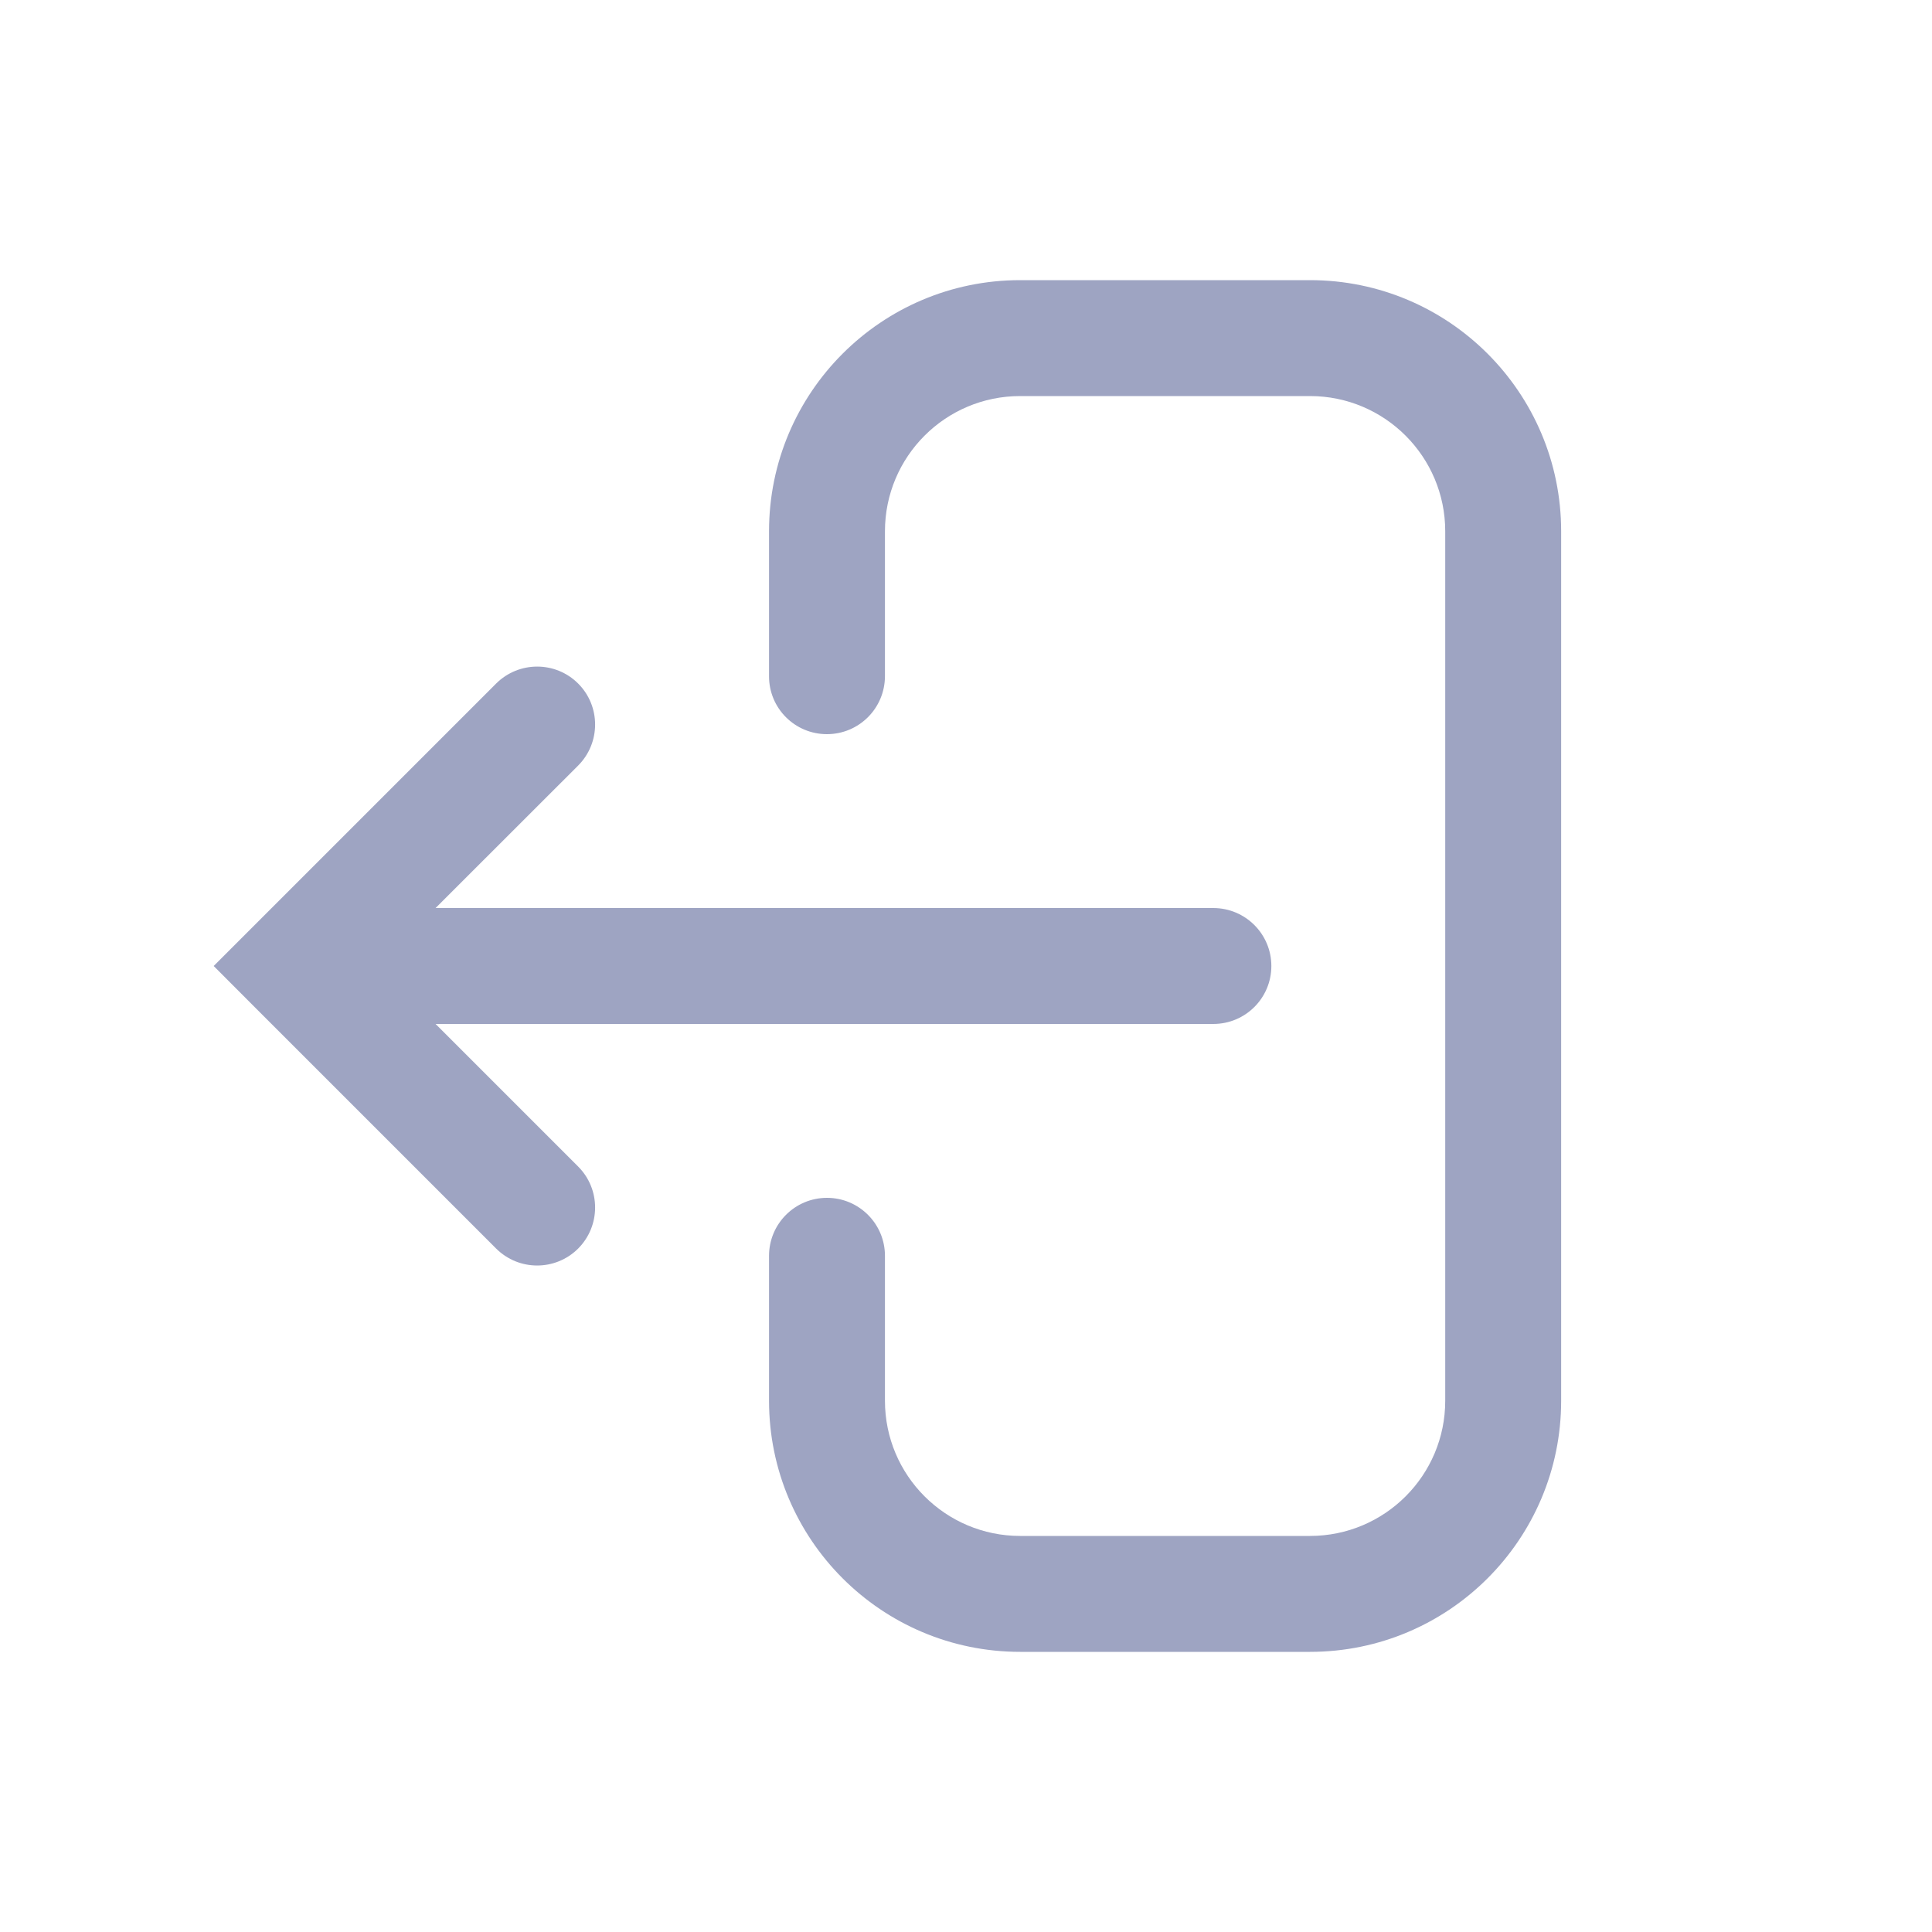
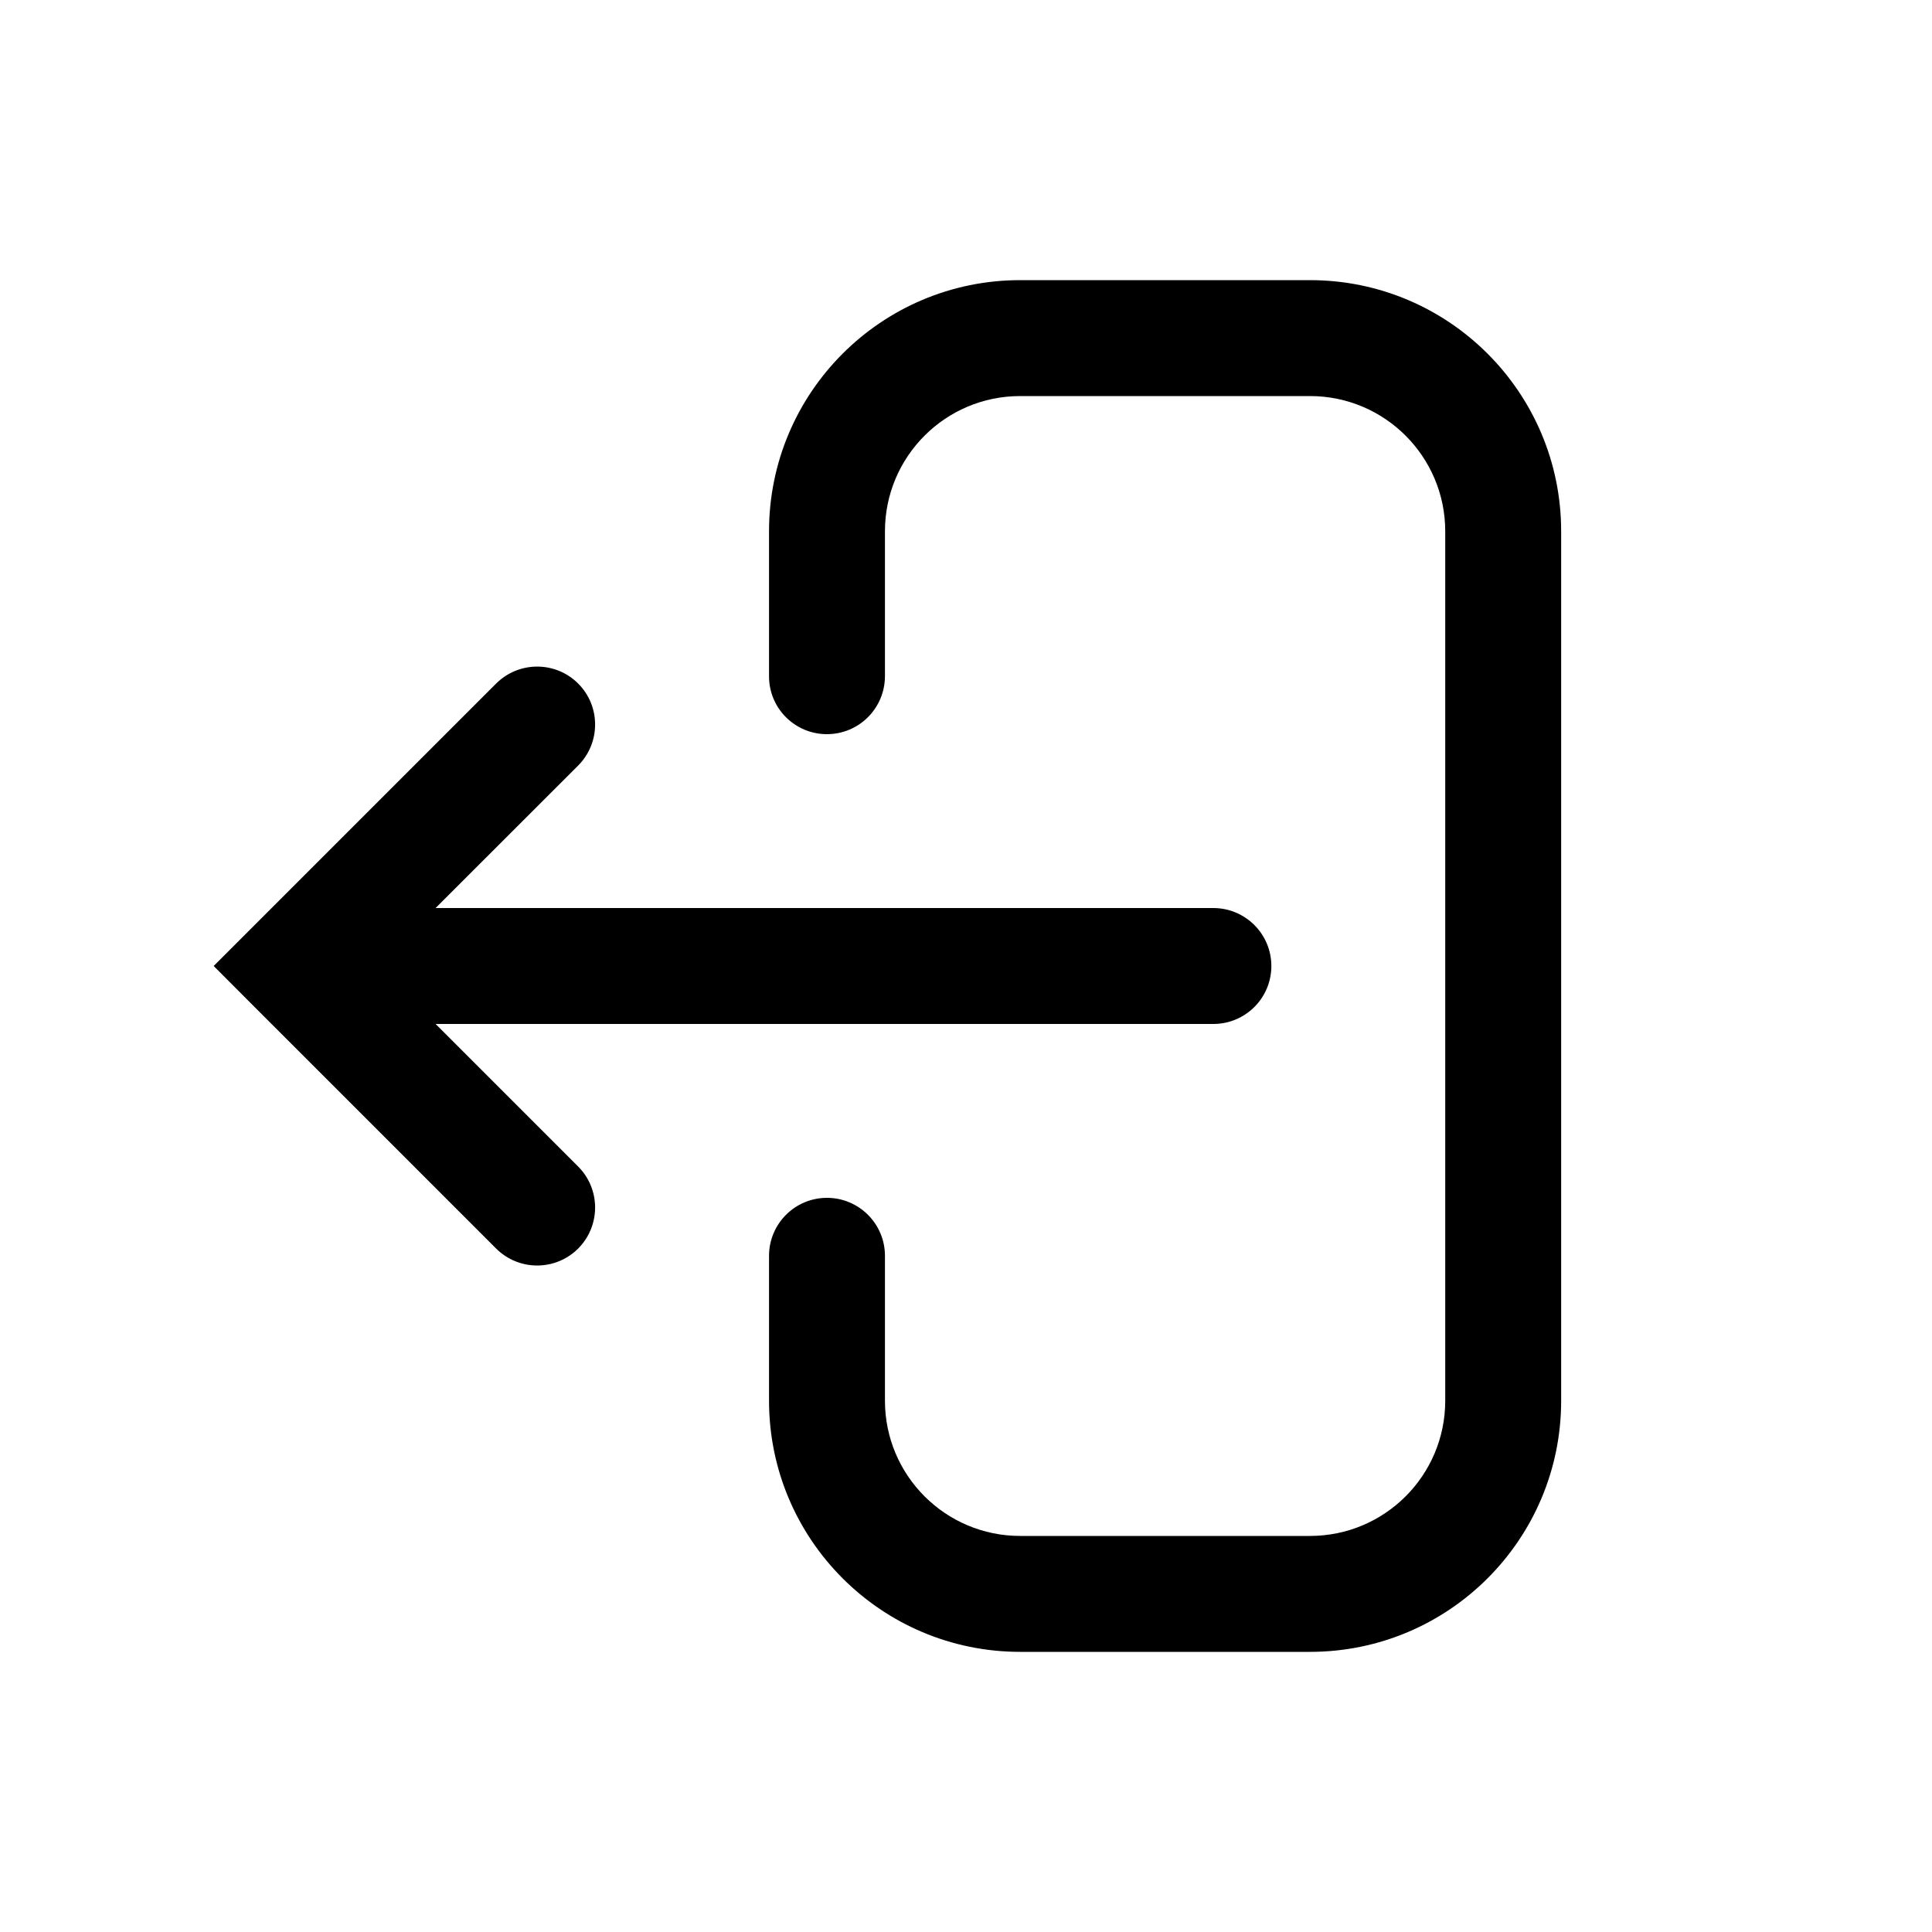
<svg xmlns="http://www.w3.org/2000/svg" width="20" height="20" viewBox="0 0 20 20" fill="none">
  <g id="exit">
-     <path id="Union" fill-rule="evenodd" clip-rule="evenodd" d="M16.161 14.5C16.161 15.936 14.997 17.1 13.561 17.1L10.561 17.1C9.125 17.1 7.961 15.936 7.961 14.5V13C7.961 12.669 8.229 12.4 8.561 12.4C8.892 12.4 9.161 12.669 9.161 13V14.5C9.161 15.274 9.788 15.9 10.561 15.9H13.561C14.334 15.9 14.961 15.274 14.961 14.5L14.961 5.5C14.961 4.727 14.334 4.1 13.561 4.1L10.561 4.1C9.787 4.1 9.161 4.727 9.161 5.5L9.161 7C9.16 7.332 8.892 7.6 8.56 7.6C8.229 7.6 7.96 7.332 7.961 7L7.961 5.5C7.961 4.064 9.125 2.9 10.561 2.9L13.561 2.9C14.997 2.9 16.161 4.064 16.161 5.5V14.5ZM12.56 10.6C12.892 10.6 13.161 10.332 13.161 10C13.161 9.669 12.892 9.4 12.56 9.4L4.509 9.4L5.985 7.925C6.219 7.69 6.219 7.31 5.985 7.076C5.751 6.842 5.371 6.842 5.136 7.076L2.636 9.576L2.212 10L2.636 10.425L5.136 12.925C5.371 13.159 5.75 13.159 5.985 12.925C6.219 12.69 6.219 12.31 5.985 12.076L4.509 10.6H12.56Z" fill="#9EA4C2" />
+     <path id="Union" fill-rule="evenodd" clip-rule="evenodd" d="M16.161 14.5C16.161 15.936 14.997 17.1 13.561 17.1L10.561 17.1C9.125 17.1 7.961 15.936 7.961 14.5V13C7.961 12.669 8.229 12.4 8.561 12.4C8.892 12.4 9.161 12.669 9.161 13V14.5C9.161 15.274 9.788 15.9 10.561 15.9H13.561C14.334 15.9 14.961 15.274 14.961 14.5L14.961 5.5C14.961 4.727 14.334 4.1 13.561 4.1L10.561 4.1C9.787 4.1 9.161 4.727 9.161 5.5L9.161 7C9.16 7.332 8.892 7.6 8.56 7.6C8.229 7.6 7.96 7.332 7.961 7L7.961 5.5C7.961 4.064 9.125 2.9 10.561 2.9L13.561 2.9C14.997 2.9 16.161 4.064 16.161 5.5V14.5ZM12.56 10.6C12.892 10.6 13.161 10.332 13.161 10C13.161 9.669 12.892 9.4 12.56 9.4L4.509 9.4L5.985 7.925C6.219 7.69 6.219 7.31 5.985 7.076C5.751 6.842 5.371 6.842 5.136 7.076L2.636 9.576L2.212 10L2.636 10.425L5.136 12.925C5.371 13.159 5.75 13.159 5.985 12.925C6.219 12.69 6.219 12.31 5.985 12.076L4.509 10.6H12.56Z" fill="currentColor" />
  </g>
</svg>
